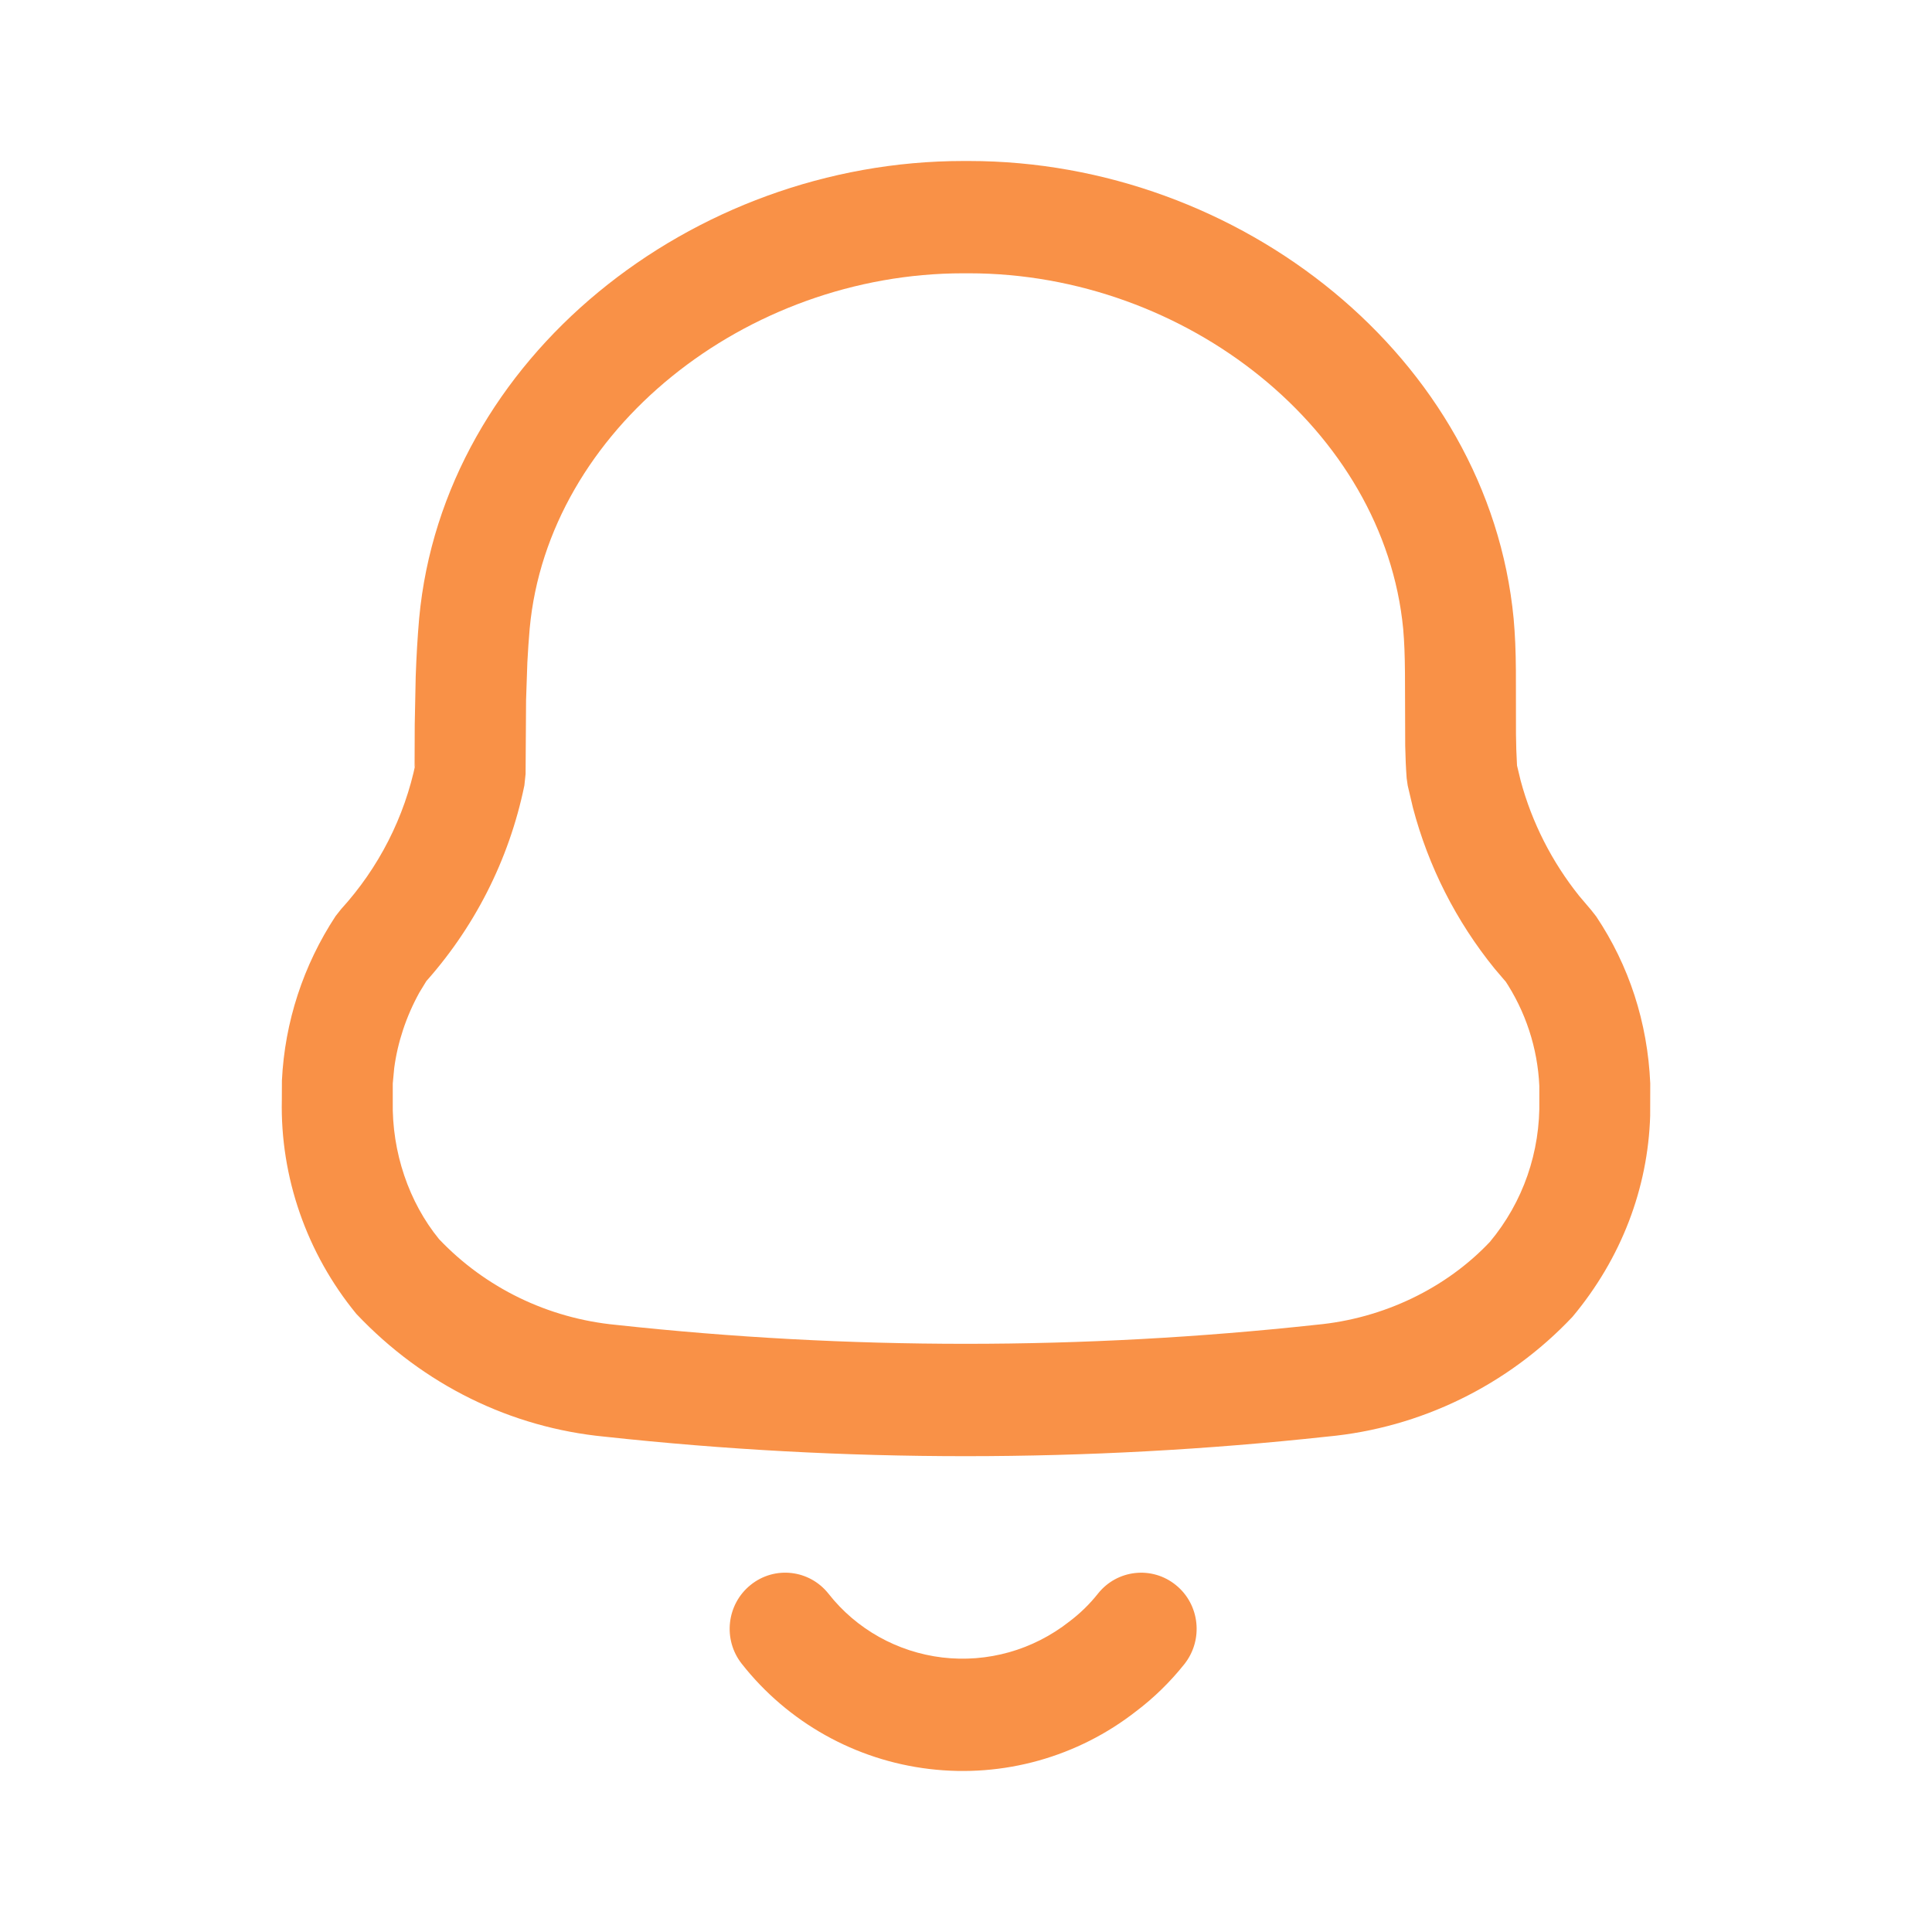
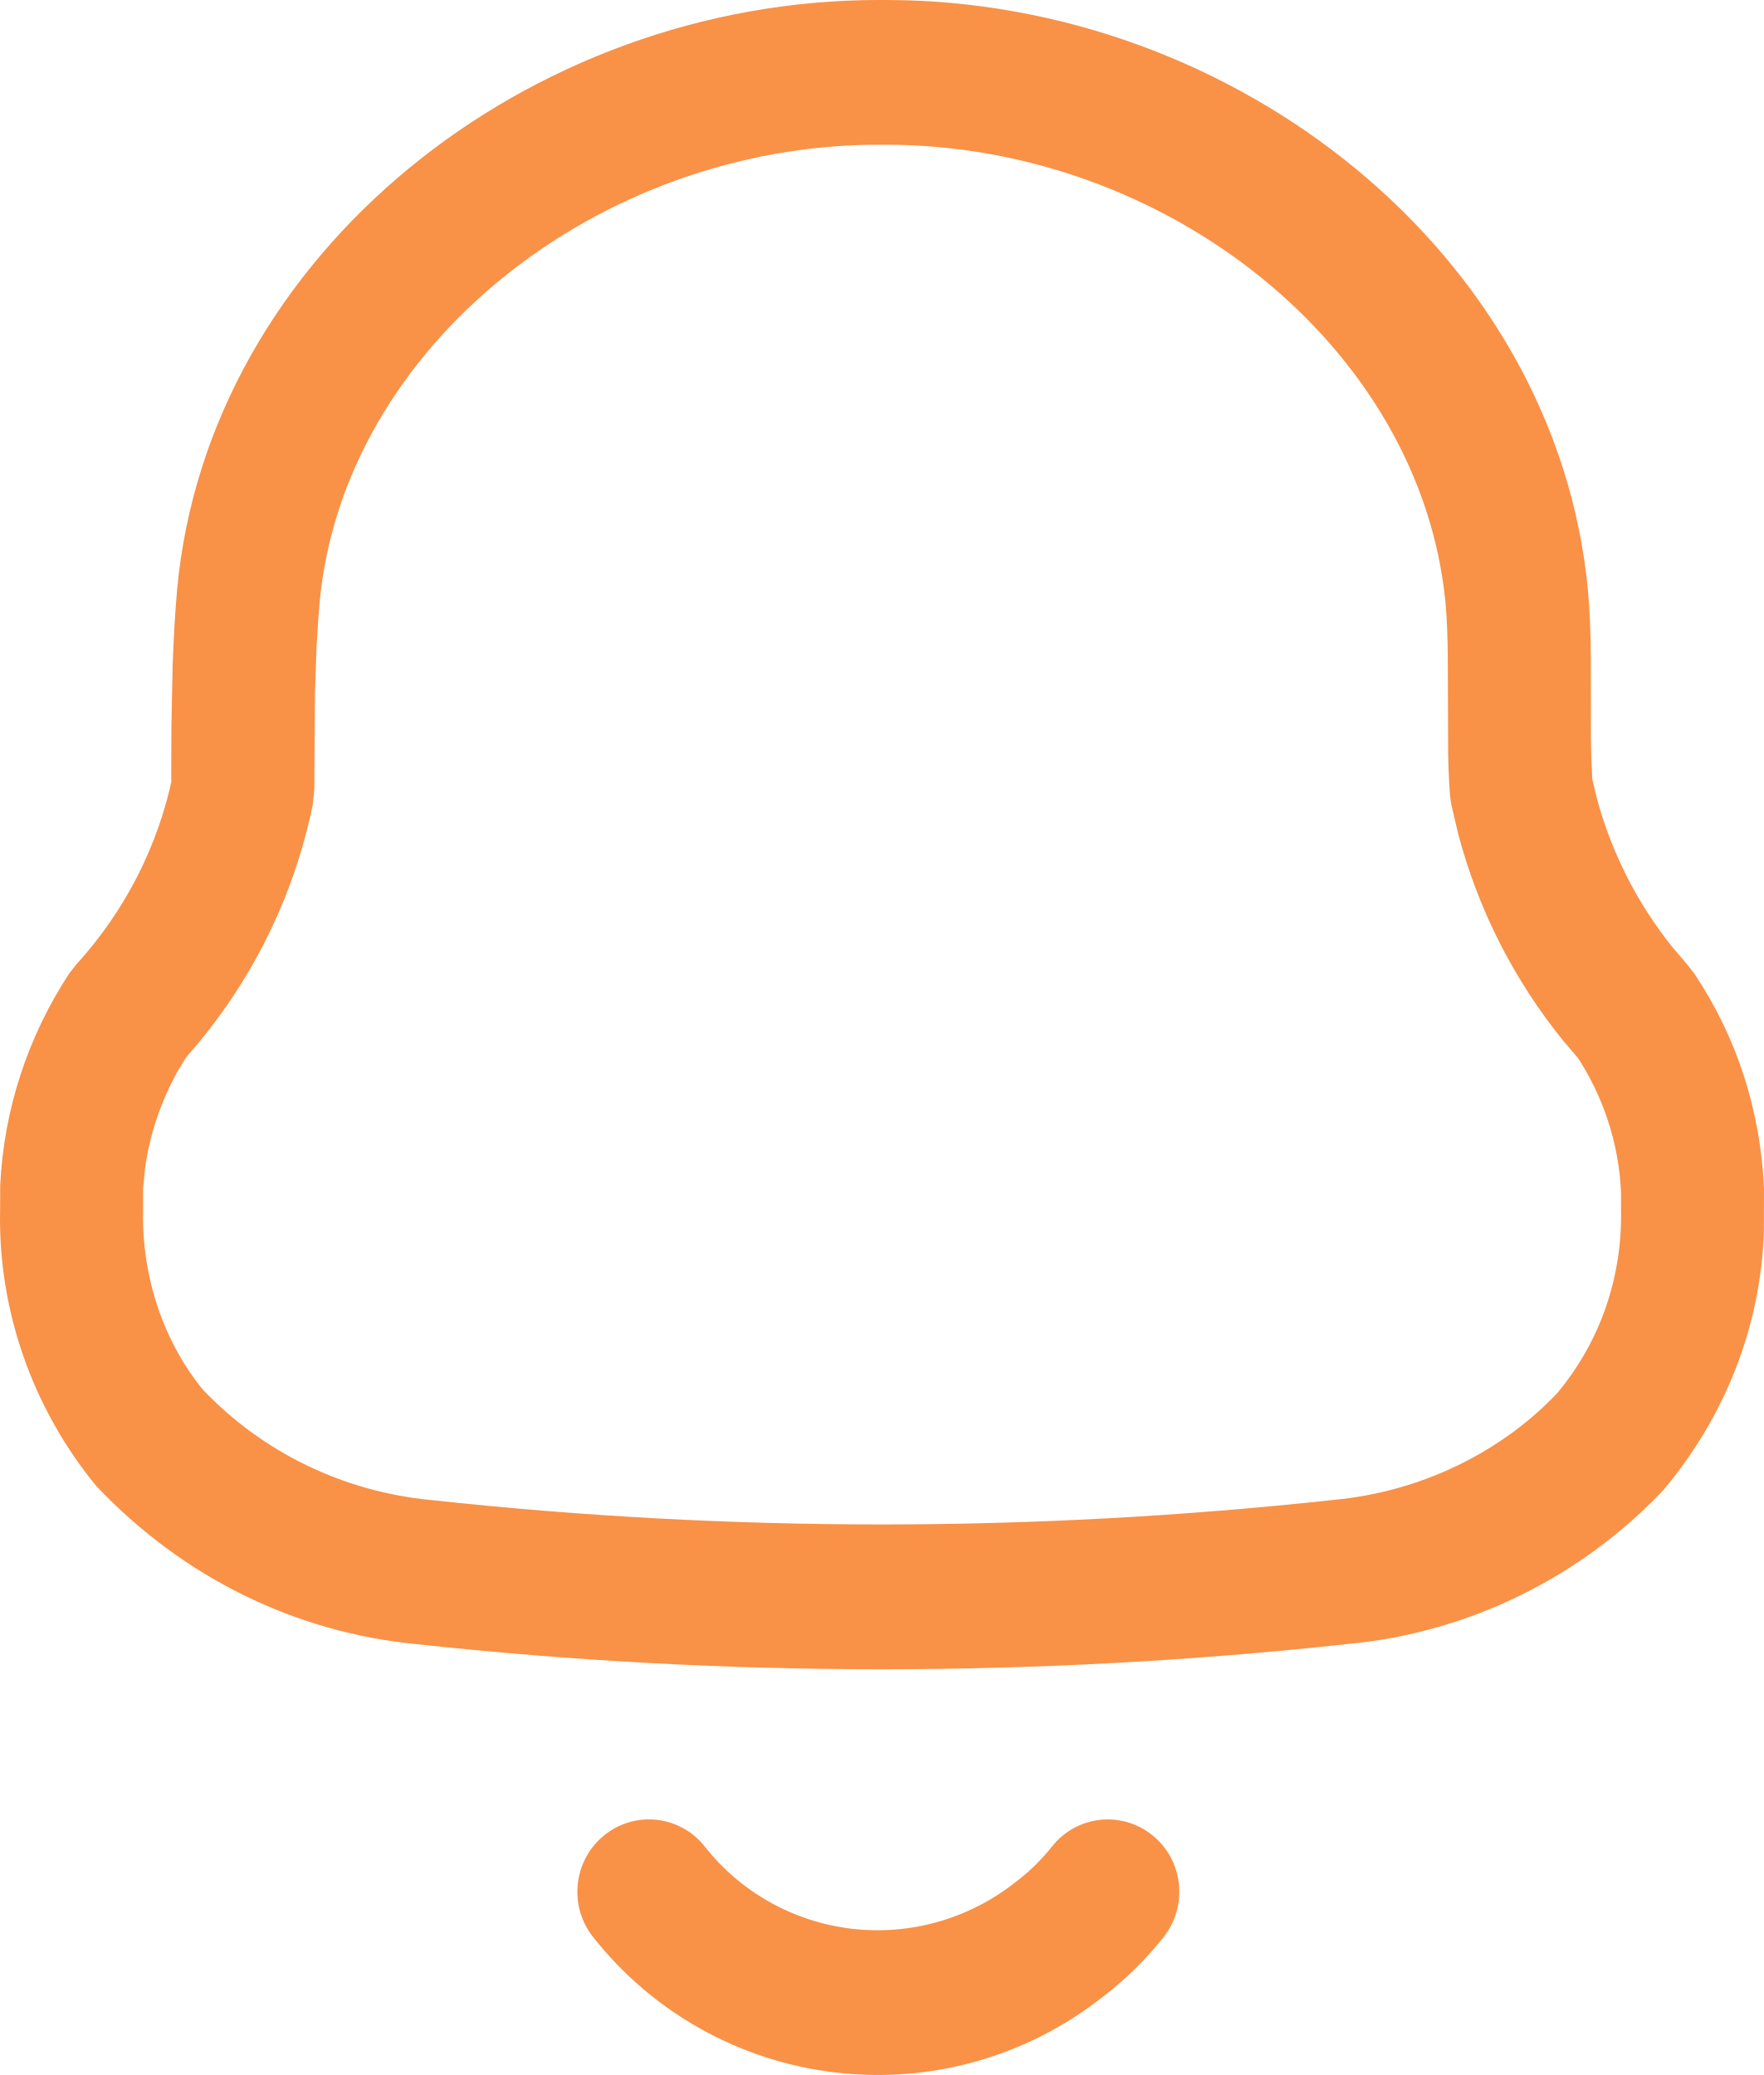
- <svg xmlns="http://www.w3.org/2000/svg" width="24" height="24" viewBox="0 0 24 24" fill="none">
-   <path d="M14.608 19.691C14.905 19.932 14.951 20.371 14.713 20.672C14.537 20.893 14.333 21.092 14.117 21.255C13.389 21.826 12.464 22.085 11.545 21.975C10.626 21.866 9.787 21.396 9.215 20.669C8.977 20.368 9.026 19.929 9.324 19.689C9.622 19.448 10.056 19.498 10.293 19.799C10.638 20.238 11.147 20.523 11.706 20.59C12.267 20.656 12.831 20.499 13.283 20.144C13.416 20.044 13.536 19.927 13.639 19.797C13.877 19.497 14.311 19.449 14.608 19.691ZM5.152 9L5.164 8.404C5.173 8.149 5.187 7.912 5.207 7.681C5.507 4.445 8.596 2 11.965 2H12.036C15.403 2 18.493 4.443 18.803 7.685C18.821 7.891 18.829 8.075 18.831 8.332L18.832 9.12C18.833 9.192 18.834 9.255 18.836 9.314L18.845 9.51L18.89 9.697C19.03 10.218 19.278 10.705 19.616 11.128L19.767 11.306L19.829 11.385C20.235 11.992 20.467 12.698 20.5 13.459L20.499 13.862C20.471 14.763 20.14 15.633 19.534 16.358C18.731 17.21 17.643 17.739 16.487 17.846C13.502 18.17 10.49 18.17 7.513 17.847C6.349 17.735 5.264 17.207 4.427 16.322C3.809 15.569 3.48 14.621 3.501 13.662L3.502 13.424C3.537 12.695 3.768 11.99 4.169 11.38L4.237 11.294C4.705 10.78 5.026 10.151 5.165 9.473L5.15 9.534L5.152 9ZM12.036 3.395H11.965C9.267 3.395 6.808 5.341 6.58 7.807C6.568 7.942 6.559 8.082 6.551 8.229L6.535 8.696L6.529 9.615L6.514 9.757C6.324 10.683 5.887 11.541 5.249 12.24L5.299 12.183L5.21 12.329C5.045 12.627 4.939 12.95 4.897 13.268L4.879 13.459L4.879 13.677C4.866 14.314 5.081 14.936 5.454 15.393C6.029 15.998 6.807 16.377 7.652 16.458C10.539 16.772 13.453 16.772 16.351 16.457C17.187 16.38 17.965 16.002 18.508 15.427C18.92 14.933 19.137 14.31 19.122 13.654L19.122 13.49C19.101 13.019 18.951 12.561 18.687 12.167L18.703 12.193L18.565 12.031C18.089 11.444 17.744 10.764 17.552 10.034L17.487 9.758L17.474 9.666C17.464 9.53 17.459 9.41 17.456 9.265L17.453 8.361C17.451 8.13 17.445 7.976 17.431 7.813C17.194 5.341 14.734 3.395 12.036 3.395Z" fill="#F99147" />
+ <svg xmlns="http://www.w3.org/2000/svg" width="17" height="20" viewBox="0 0 17 20" fill="none">
+   <path d="M11.108 17.691C11.405 17.932 11.451 18.371 11.213 18.672C11.037 18.893 10.833 19.092 10.617 19.255C9.889 19.826 8.964 20.085 8.045 19.975C7.126 19.866 6.287 19.396 5.715 18.669C5.477 18.368 5.526 17.929 5.824 17.689C6.122 17.448 6.556 17.498 6.793 17.799C7.138 18.238 7.647 18.523 8.206 18.59C8.767 18.656 9.331 18.499 9.783 18.144C9.916 18.044 10.036 17.927 10.139 17.797C10.377 17.497 10.811 17.449 11.108 17.691ZM1.652 7L1.664 6.404C1.673 6.149 1.687 5.912 1.707 5.681C2.007 2.445 5.096 0 8.465 0H8.536C11.903 0 14.993 2.443 15.303 5.685C15.321 5.891 15.329 6.075 15.331 6.332L15.332 7.12C15.333 7.192 15.334 7.255 15.336 7.314L15.345 7.51L15.39 7.697C15.53 8.218 15.778 8.705 16.116 9.128L16.267 9.305L16.329 9.385C16.735 9.992 16.967 10.698 17 11.459L16.999 11.862C16.971 12.763 16.64 13.633 16.034 14.358C15.231 15.21 14.143 15.739 12.987 15.846C10.002 16.17 6.99 16.17 4.013 15.847C2.849 15.735 1.764 15.207 0.927 14.322C0.309 13.569 -0.02 12.621 0.001 11.662L0.002 11.424C0.037 10.695 0.268 9.99 0.669 9.38L0.737 9.294C1.205 8.78 1.526 8.151 1.665 7.473L1.65 7.534L1.652 7ZM8.536 1.395H8.465C5.767 1.395 3.308 3.341 3.08 5.807C3.068 5.942 3.059 6.082 3.051 6.229L3.035 6.696L3.029 7.615L3.014 7.757C2.824 8.683 2.387 9.541 1.749 10.24L1.799 10.183L1.71 10.329C1.545 10.627 1.439 10.95 1.397 11.268L1.379 11.459L1.379 11.677C1.366 12.314 1.581 12.936 1.954 13.393C2.529 13.998 3.307 14.377 4.152 14.458C7.039 14.772 9.953 14.772 12.851 14.457C13.687 14.38 14.464 14.002 15.008 13.427C15.42 12.933 15.637 12.31 15.622 11.654L15.622 11.49C15.601 11.019 15.451 10.561 15.187 10.167L15.203 10.193L15.065 10.031C14.589 9.444 14.244 8.764 14.052 8.034L13.987 7.758L13.974 7.666C13.964 7.53 13.959 7.41 13.956 7.265L13.953 6.361C13.951 6.13 13.945 5.976 13.931 5.813C13.694 3.341 11.234 1.395 8.536 1.395Z" fill="#F99147" />
</svg>
